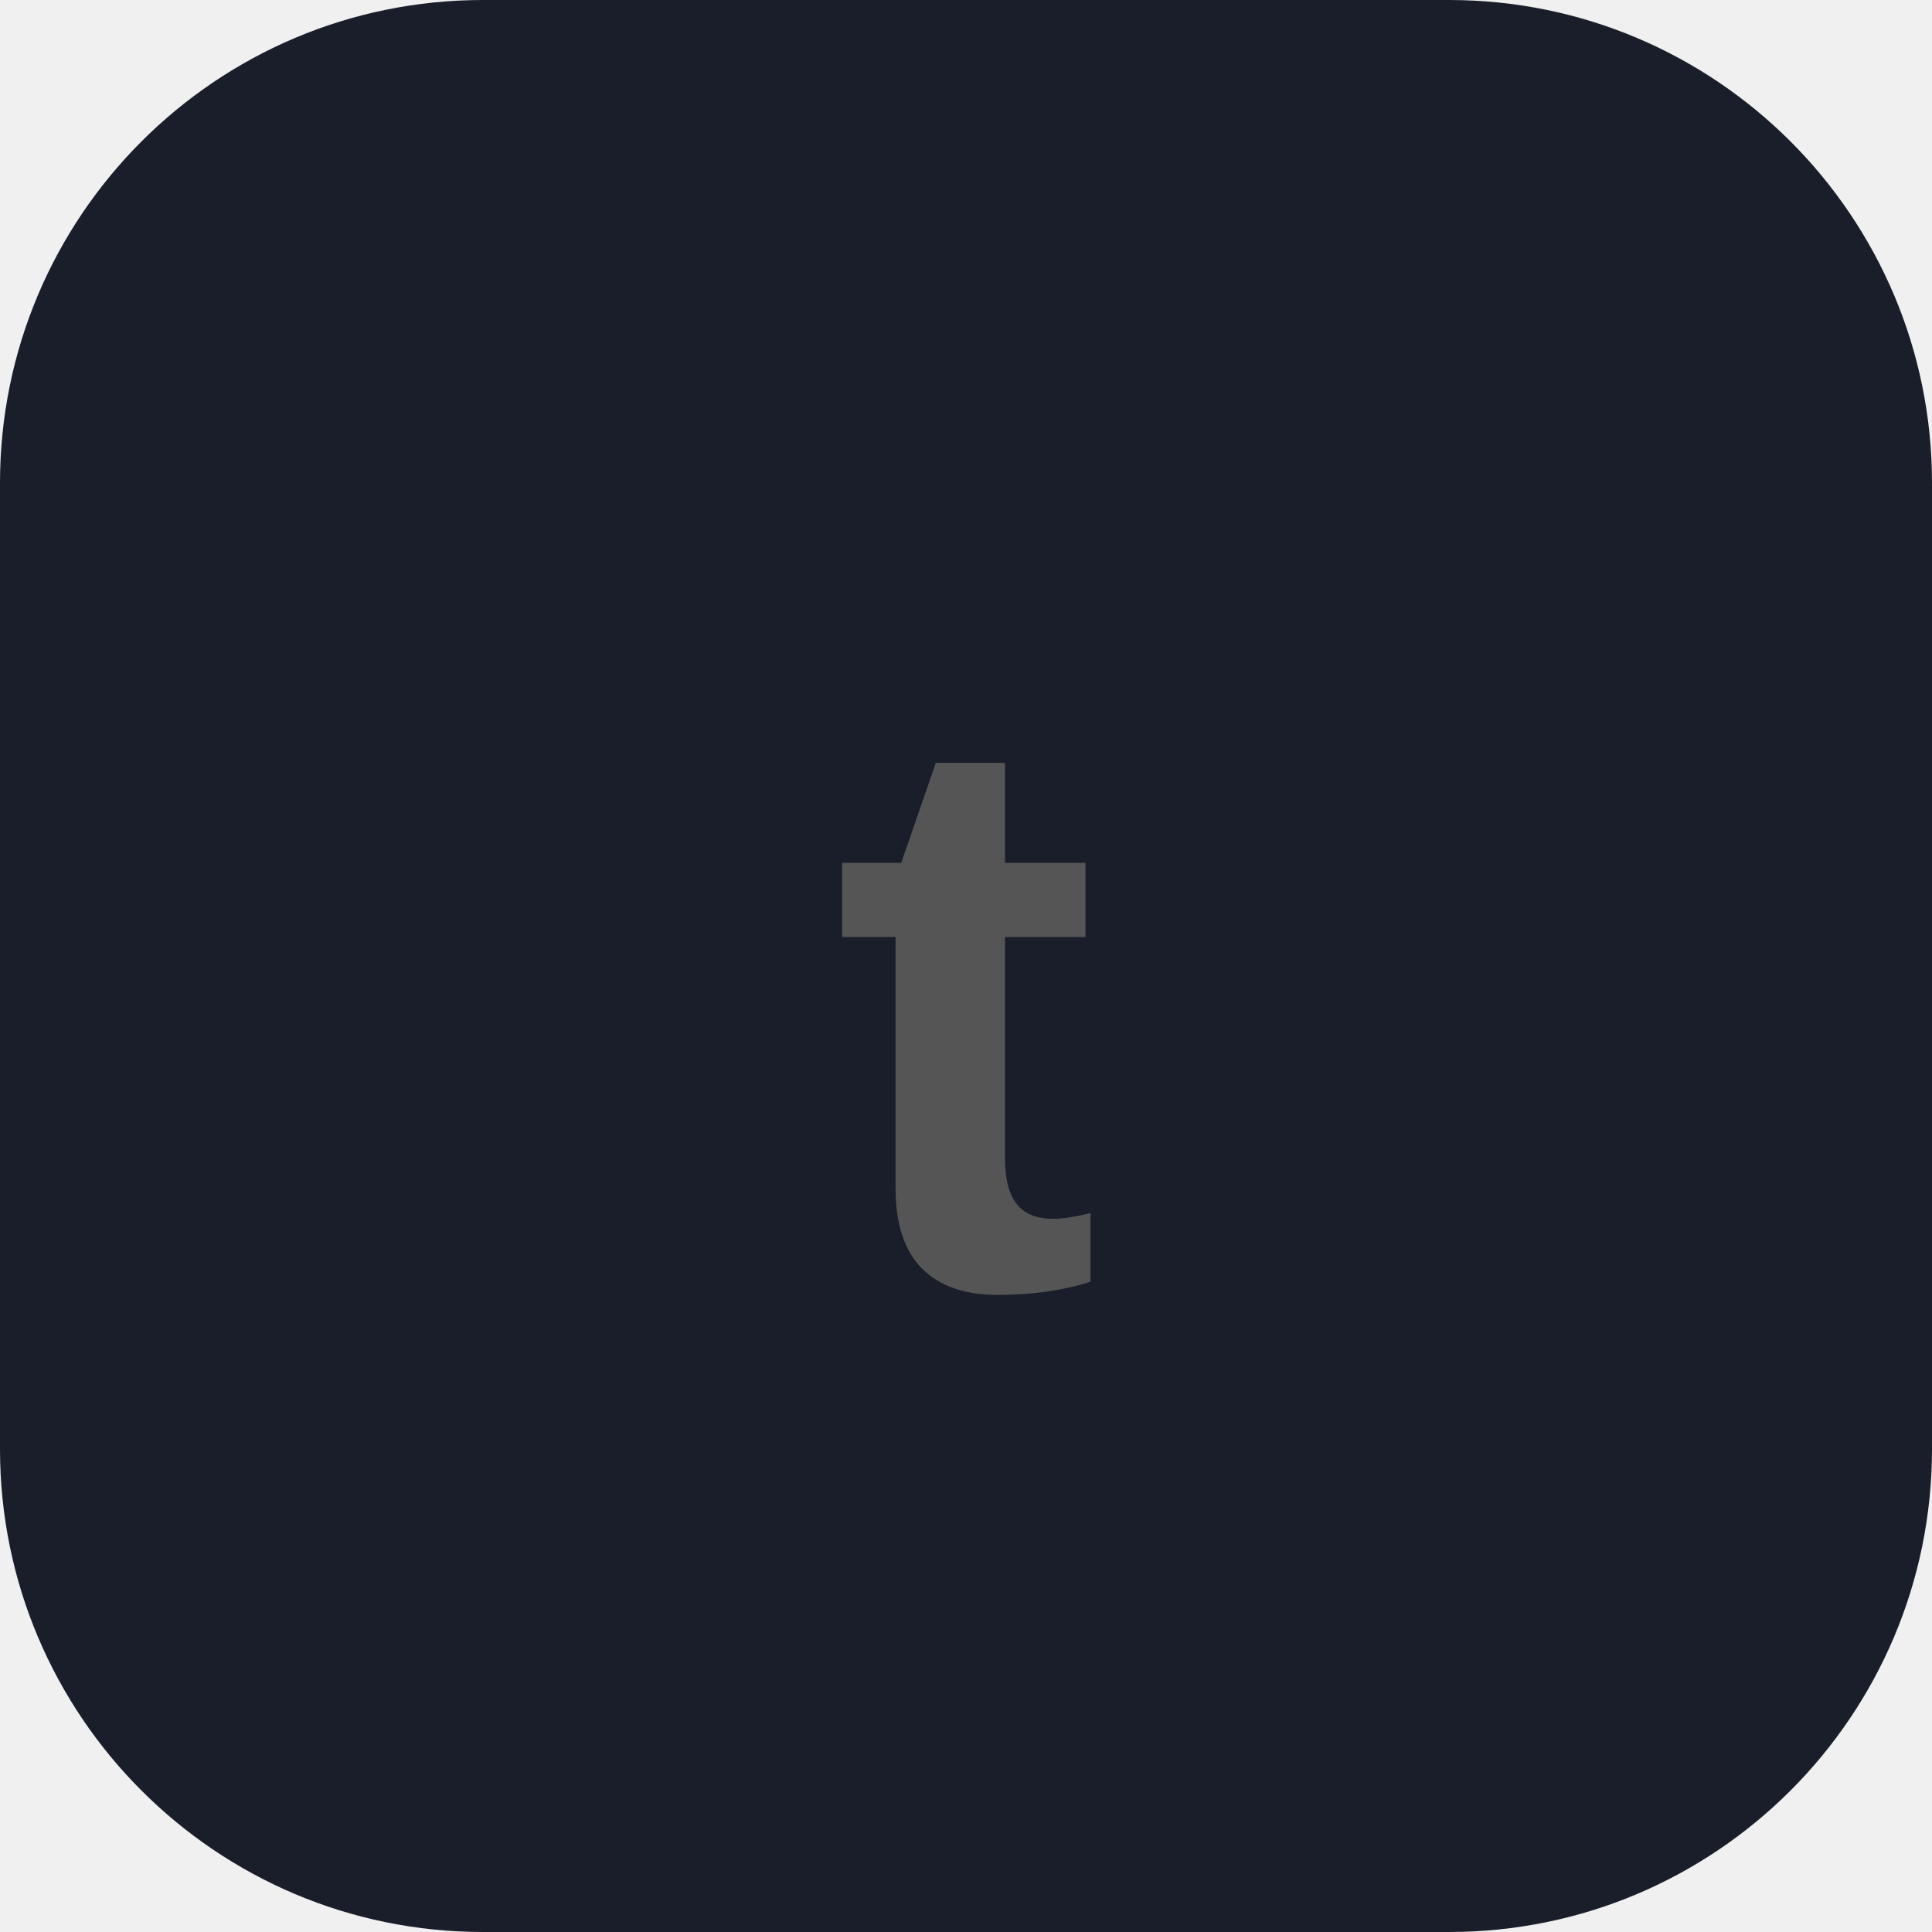
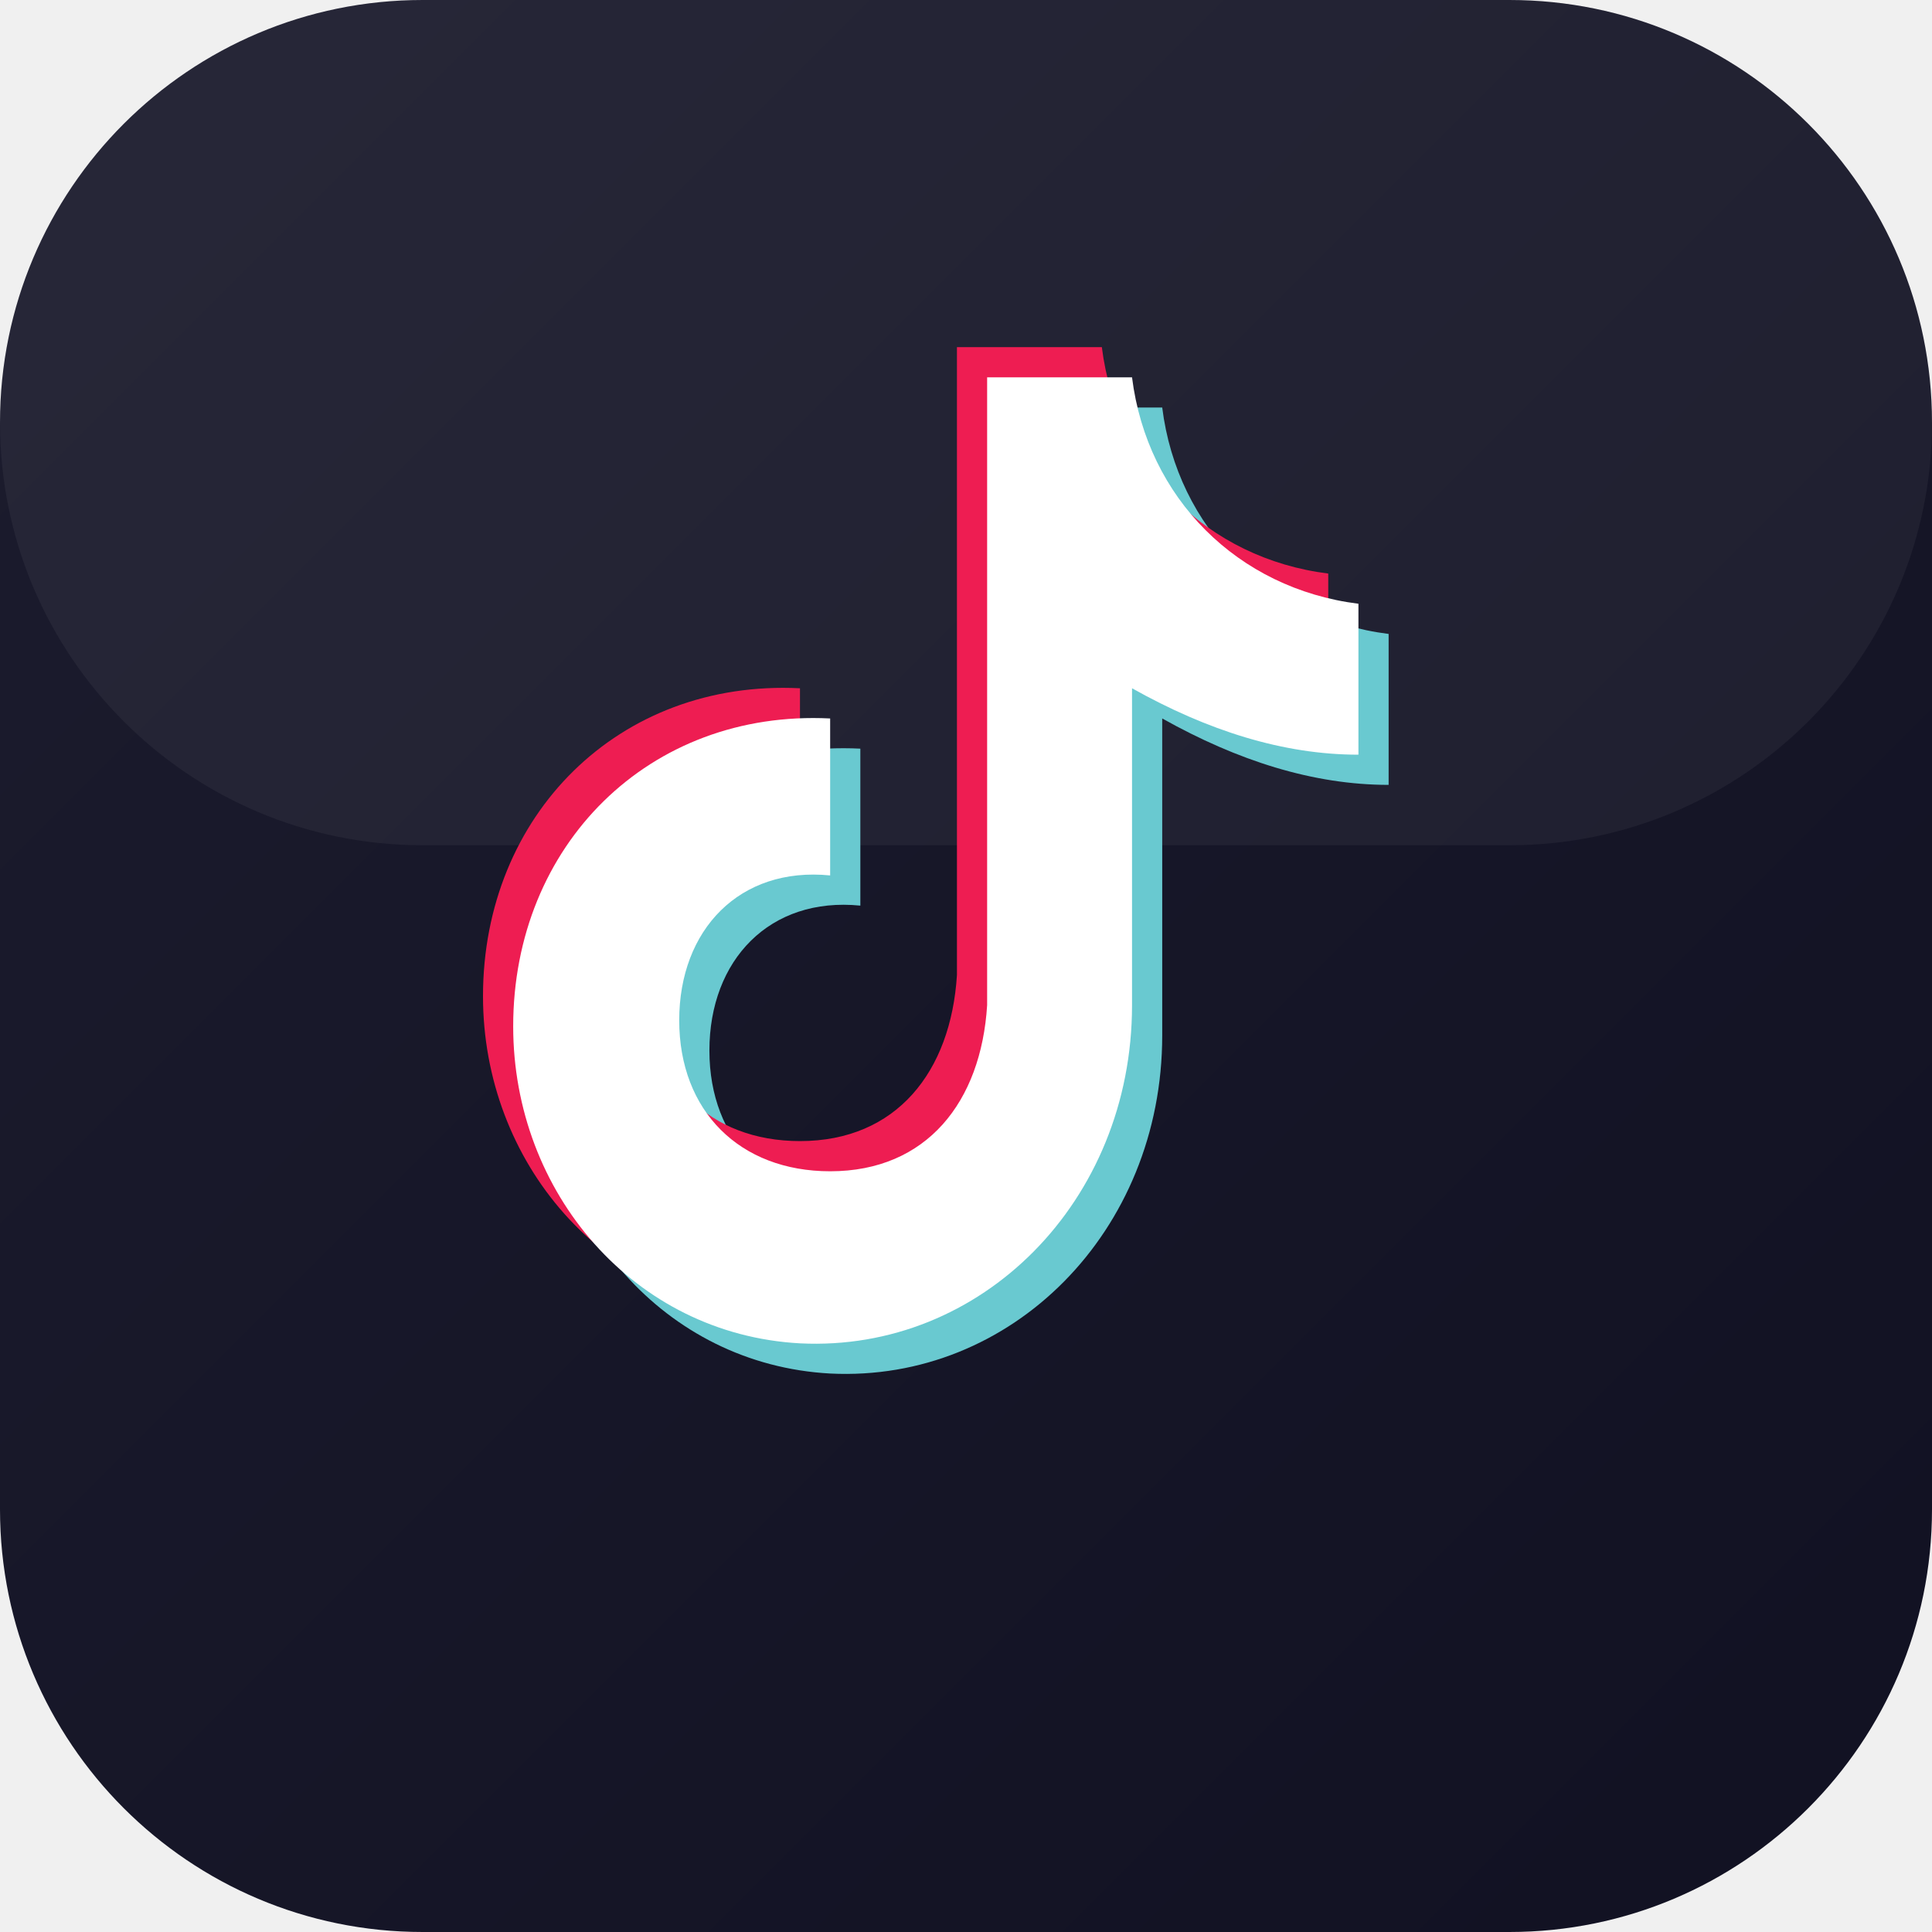
- <svg xmlns="http://www.w3.org/2000/svg" viewBox="0 0 48 48">
-   <rect width="48" height="48" rx="12" fill="#1a1e2a" />
-   <text x="24" y="32" text-anchor="middle" fill="#555" font-size="20" font-weight="bold" font-family="Arial">t</text>
+ <svg xmlns="http://www.w3.org/2000/svg" viewBox="0 0 64 64">
+   <defs>
+     <linearGradient id="tt" x1="0" y1="0" x2="1" y2="1">
+       <stop offset="0%" stop-color="#1C1C2E" />
+       <stop offset="100%" stop-color="#111122" />
+     </linearGradient>
+   </defs>
+   <rect width="64" height="64" rx="14" fill="url(#tt)" />
+   <rect x="0" y="0" width="64" height="28" rx="14" fill="rgba(255,255,255,0.05)" />
+   <path d="M37.5 12.5c0.5 4 3.5 7 7.5 7.5v5c-2.5 0-5-0.8-7.5-2.2v10.5c0 6.5-5 11.5-11 11.2-5.5-0.3-9.5-5-9.5-10.5 0-6 4.5-10.5 10.5-10.2v5.2c-3 -0.3-5 1.8-5 4.8 0 3 2 5 5 5 3.2 0 5-2.3 5.2-5.5V12.5H37.5Z" fill="#69C9D0" transform="translate(1,1)" />
+   <path d="M37.5 12.5c0.5 4 3.5 7 7.5 7.5v5c-2.5 0-5-0.8-7.5-2.2v10.5c0 6.5-5 11.5-11 11.2-5.5-0.3-9.5-5-9.5-10.5 0-6 4.5-10.5 10.5-10.2v5.2c-3-0.3-5 1.8-5 4.8 0 3 2 5 5 5 3.2 0 5-2.3 5.2-5.5V12.5H37.5Z" fill="#EE1D52" transform="translate(-1,-1)" />
+   <path d="M37.5 12.5c0.5 4 3.5 7 7.5 7.5v5c-2.5 0-5-0.8-7.5-2.2v10.5c0 6.5-5 11.5-11 11.2-5.5-0.3-9.5-5-9.5-10.5 0-6 4.5-10.5 10.5-10.2v5.2c-3-0.3-5 1.8-5 4.8 0 3 2 5 5 5 3.2 0 5-2.3 5.2-5.5V12.5H37.5Z" fill="white" />
</svg>
